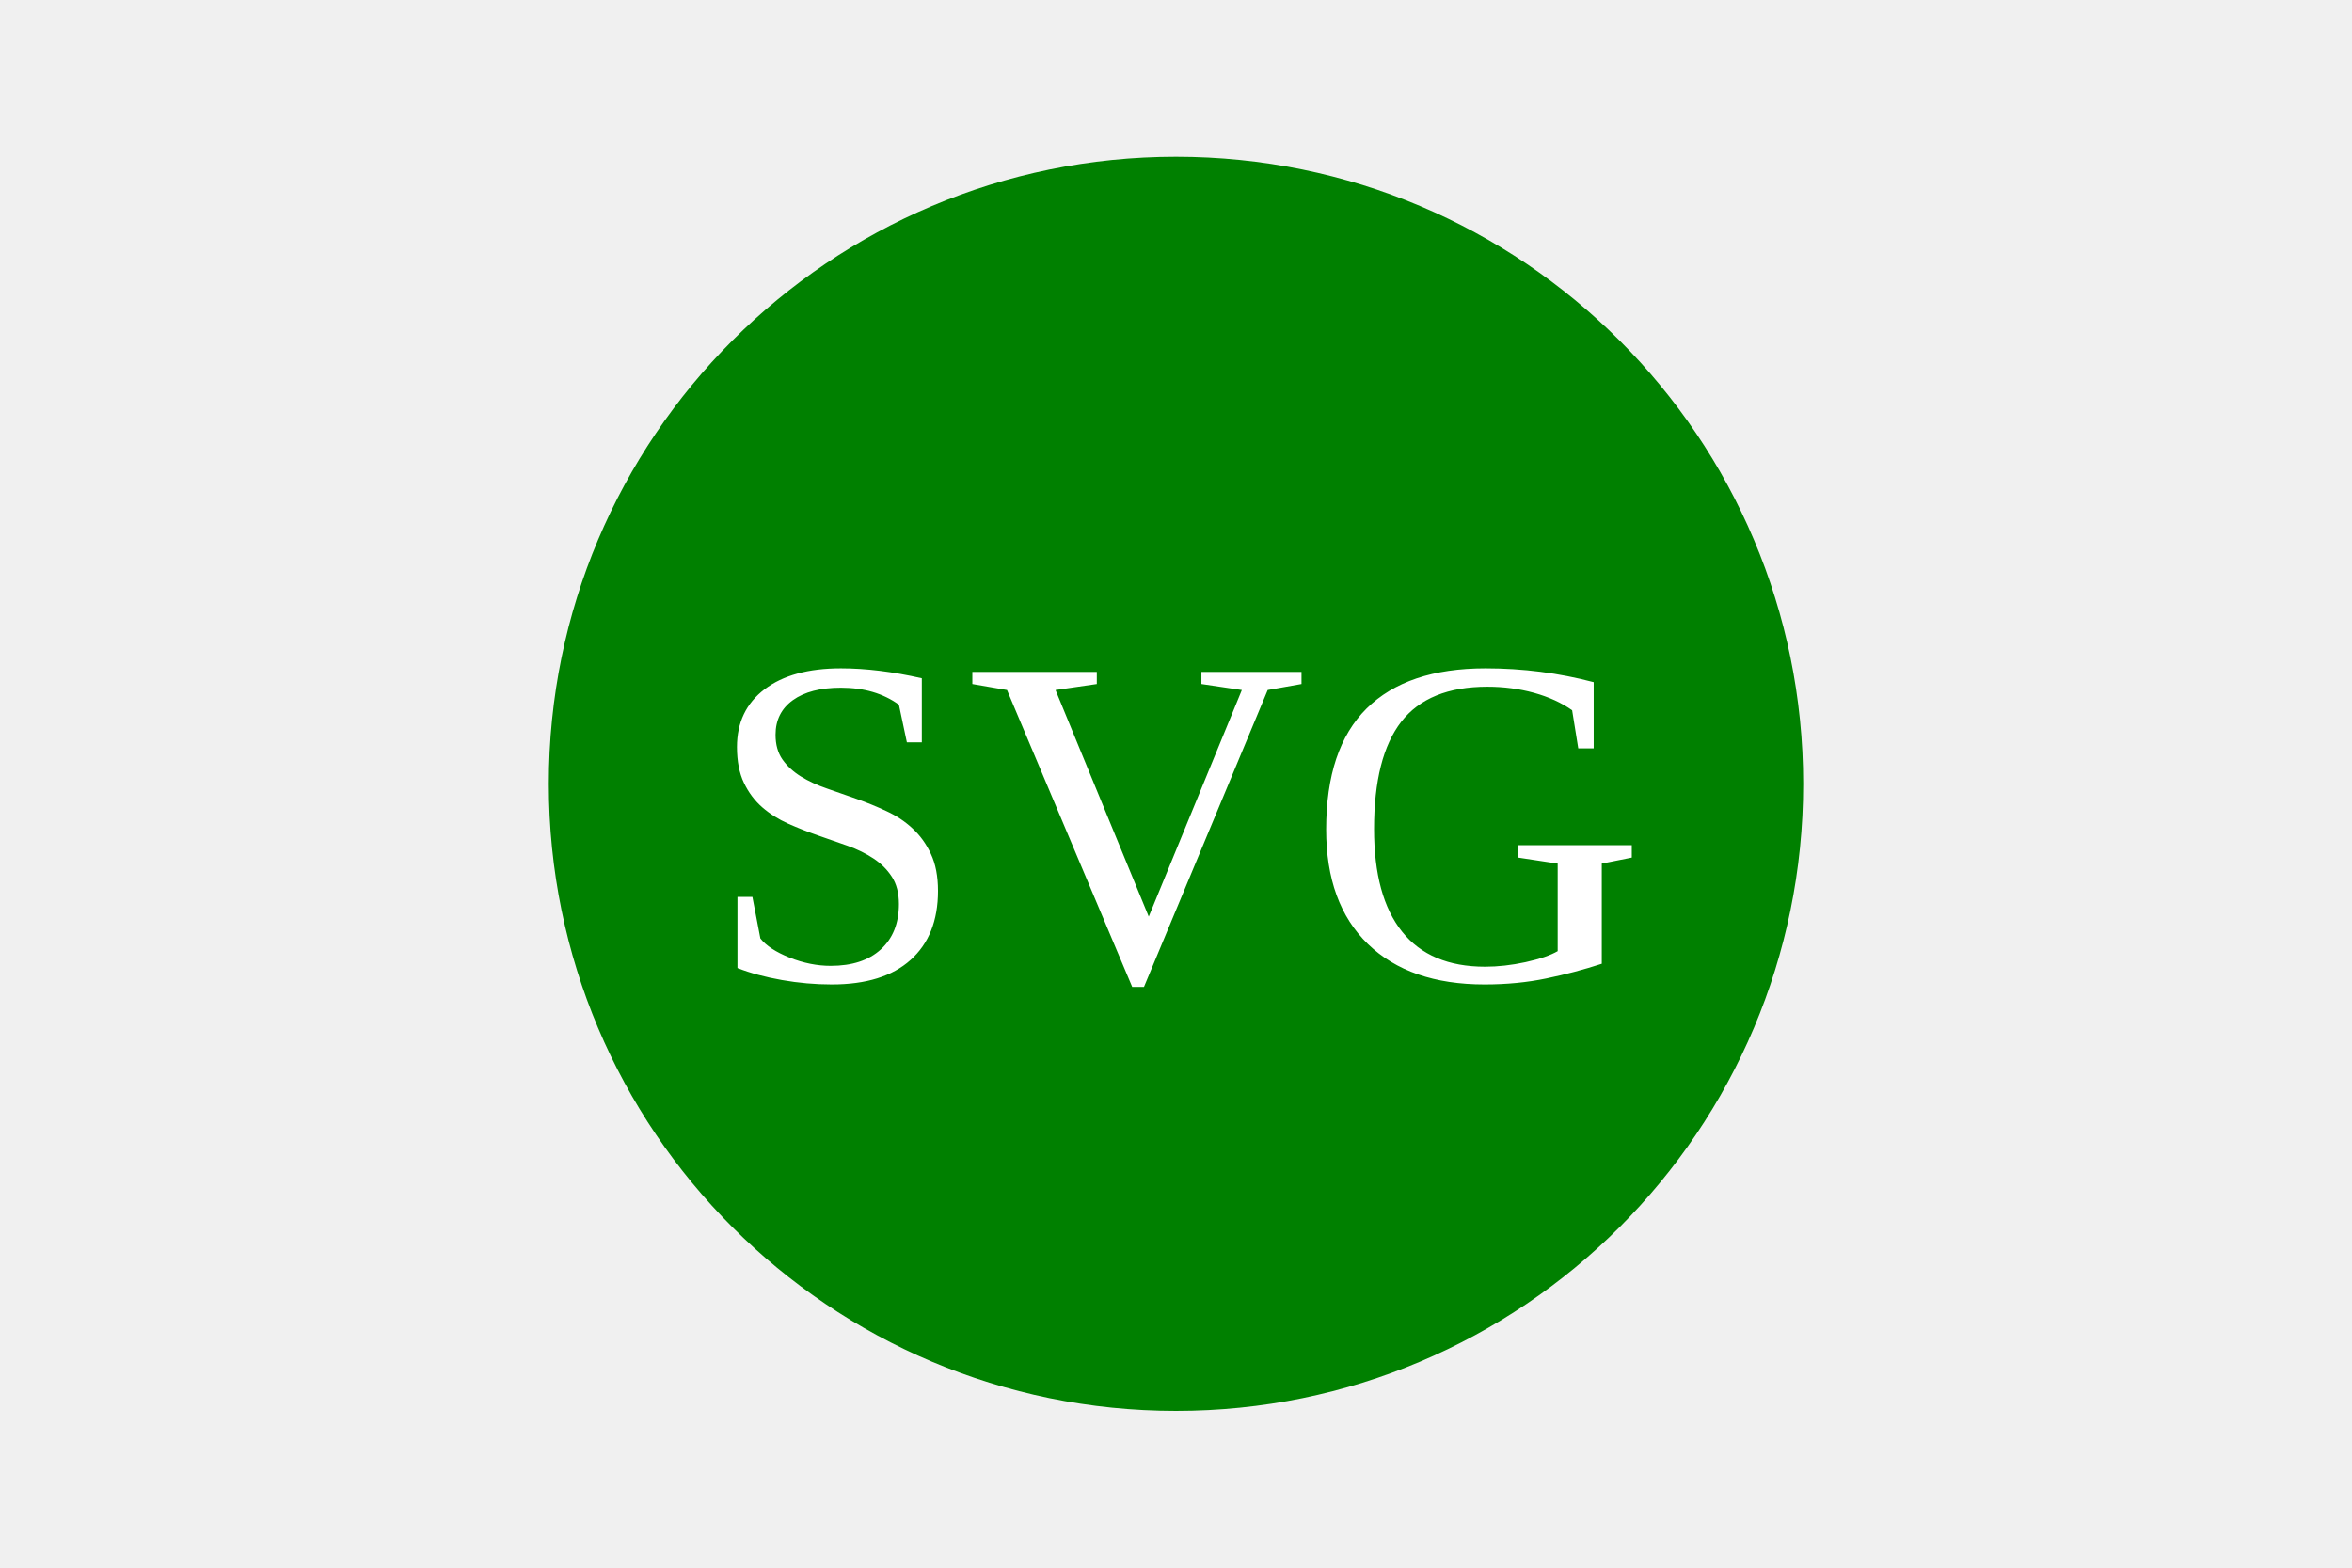
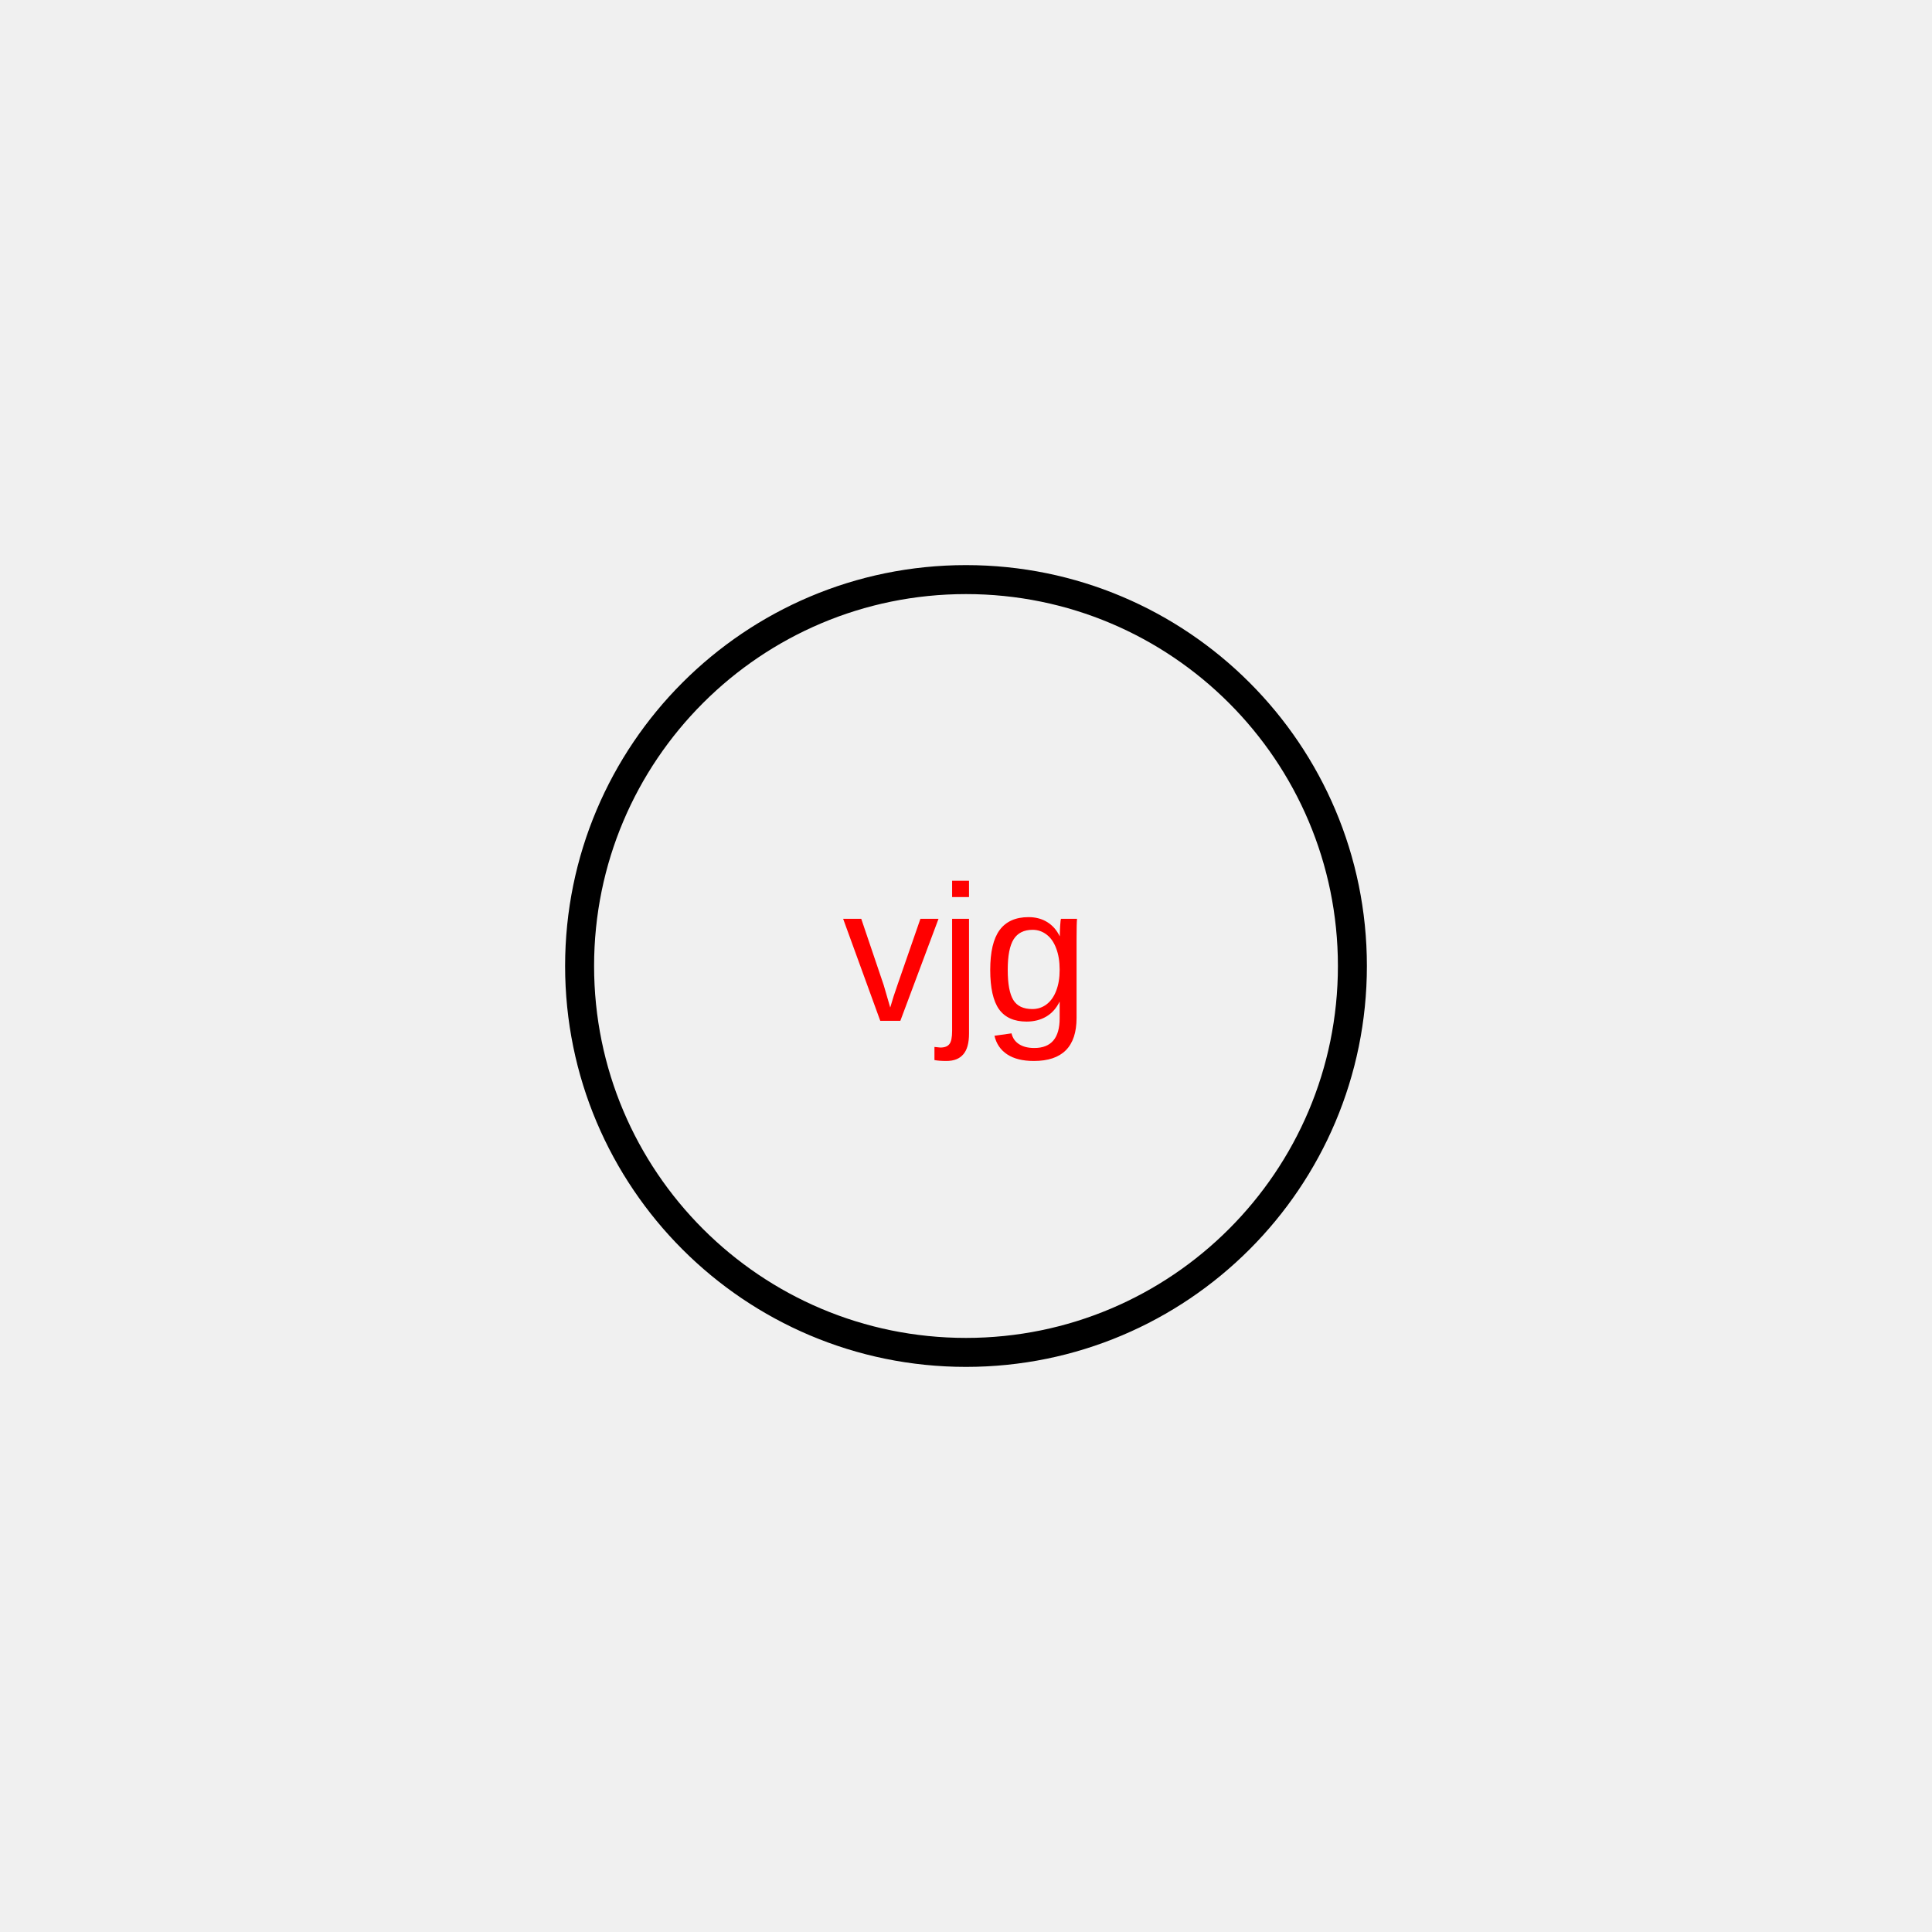
- <svg xmlns="http://www.w3.org/2000/svg" version="1.1" width="300" height="200">
-   <circle cx="150" cy="100" r="80" fill="green" />
-   <text x="150" y="125" font-size="60" text-anchor="middle" fill="white">SVG</text>
+ <svg xmlns="http://www.w3.org/2000/svg" width="200" height="200" style="background-color:black">
+   <text x="50%" y="50%" dominant-baseline="middle" text-anchor="middle" fill="red" font-family="Arial" font-size="20">vjg</text>
+   <circle cx="100" cy="100" r="40" stroke="black" stroke-width="3" fill="transparent" />
</svg>
